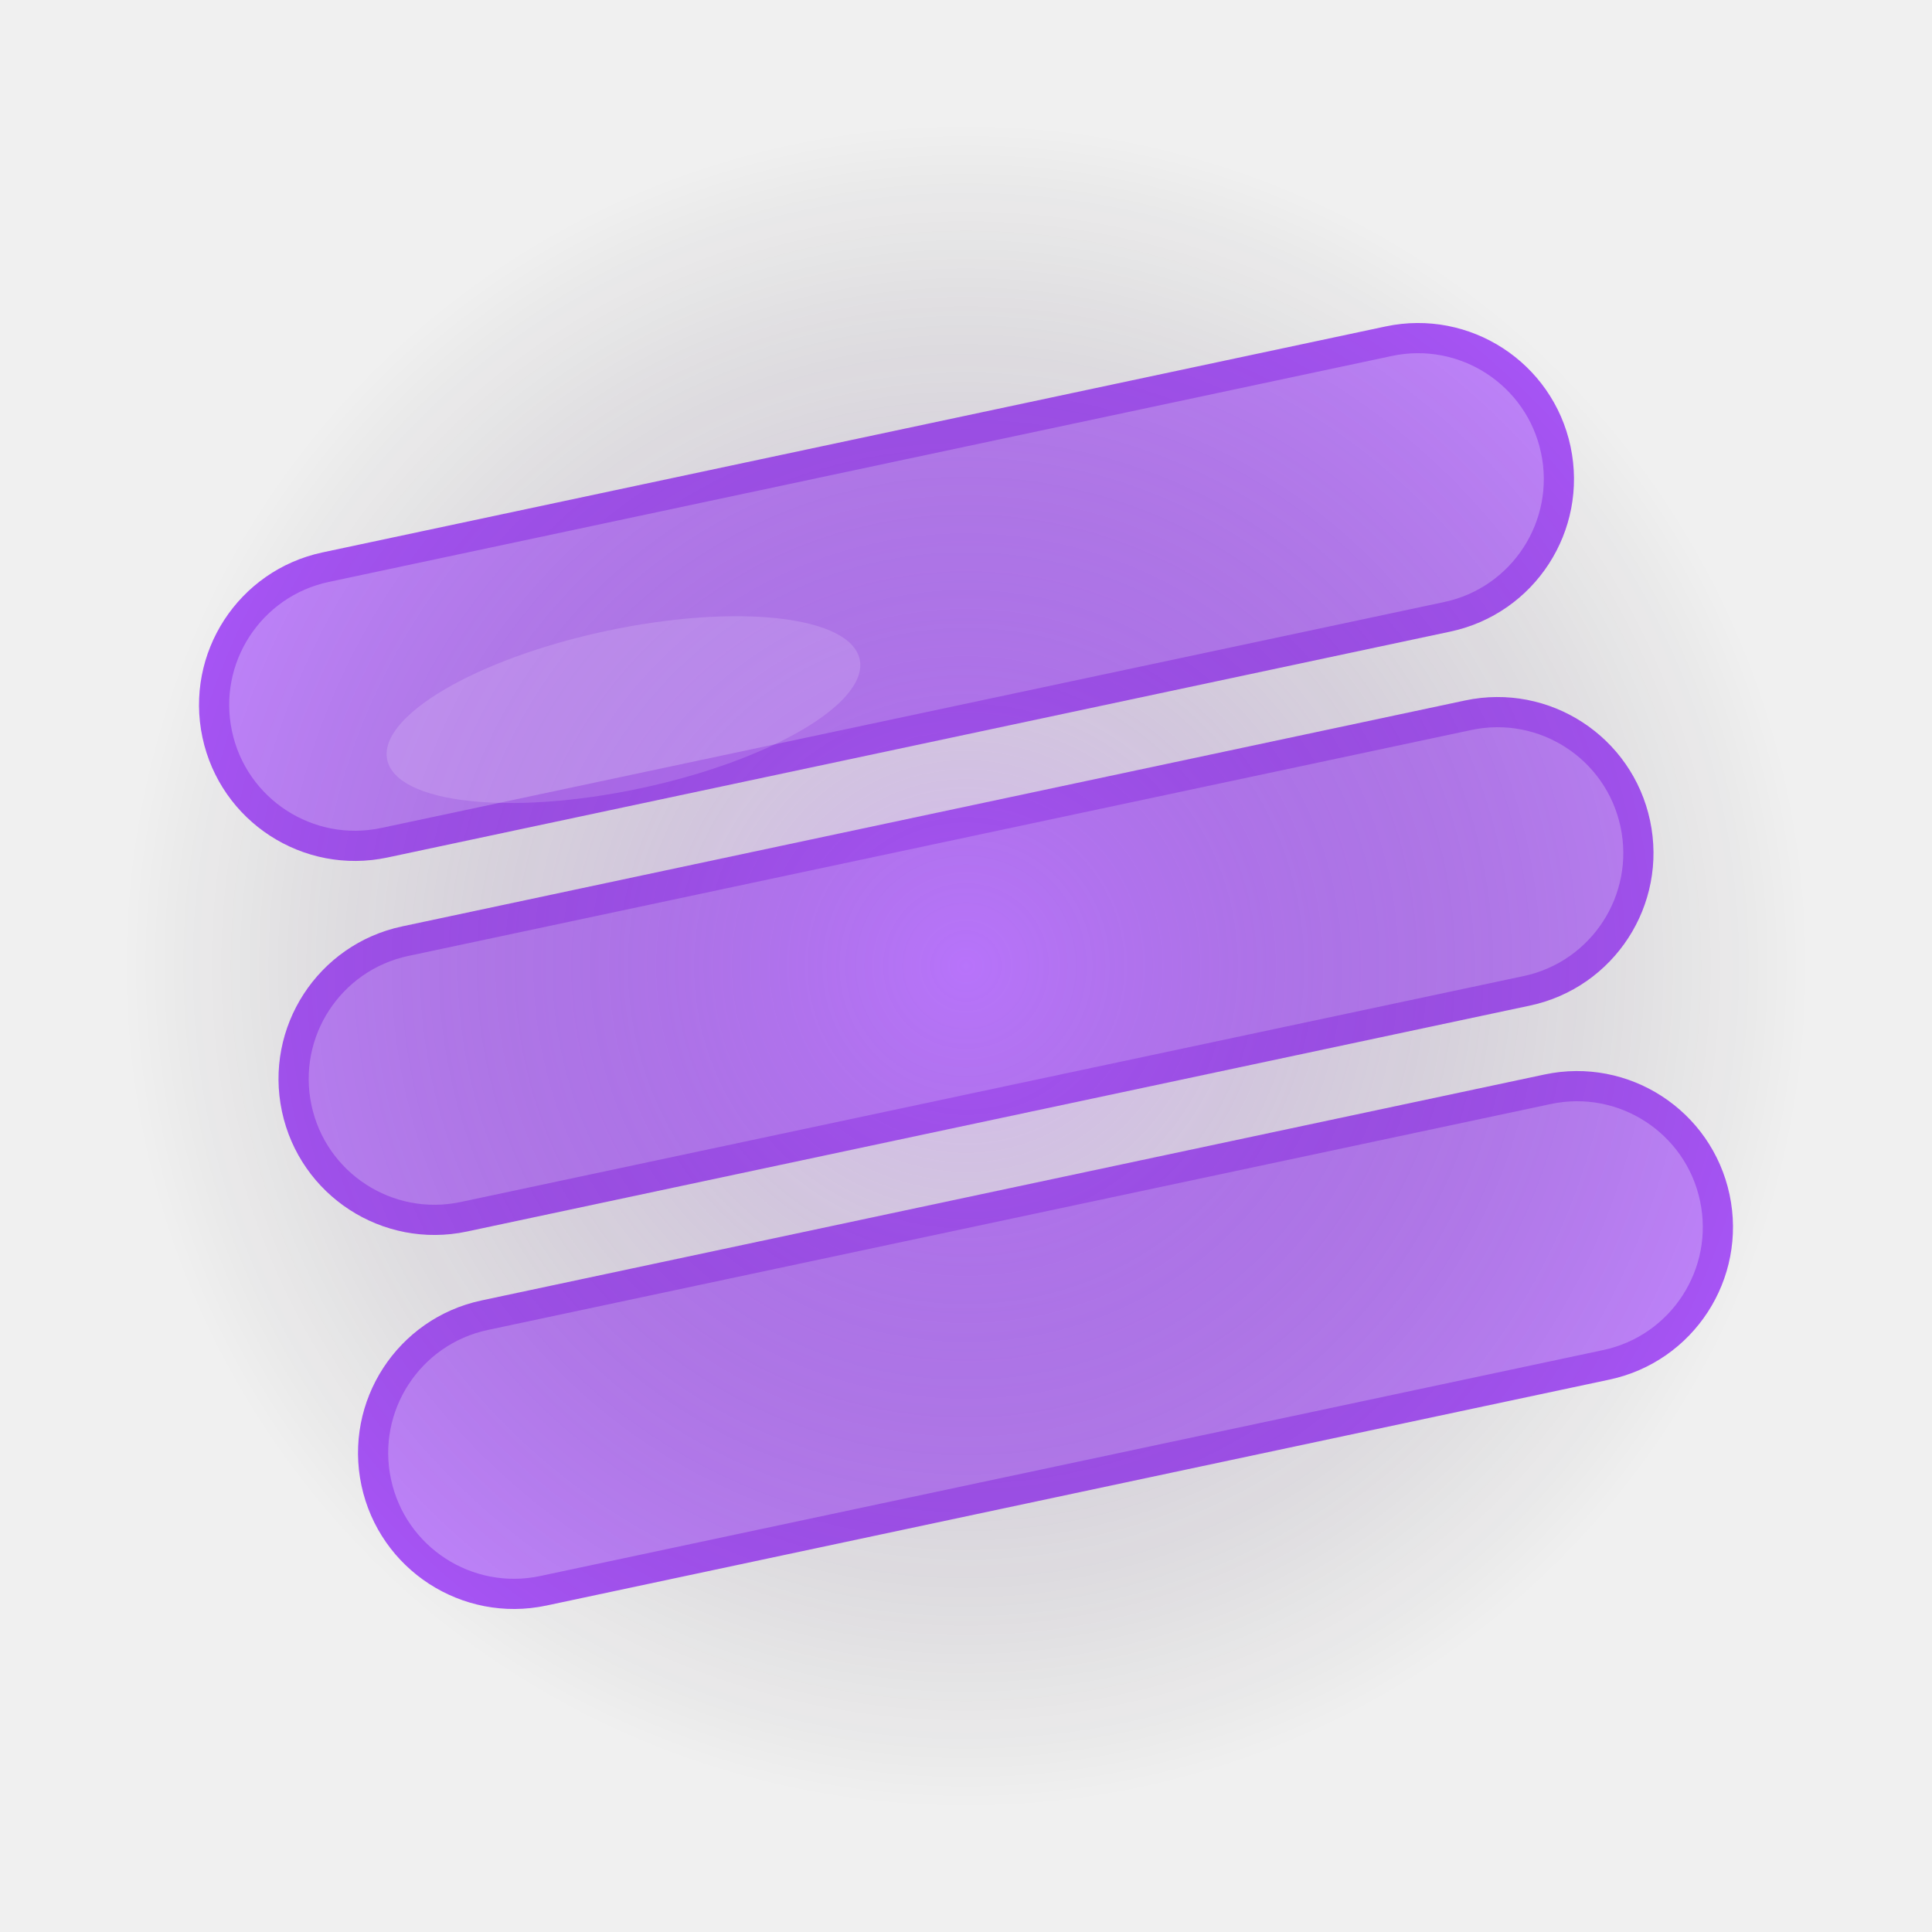
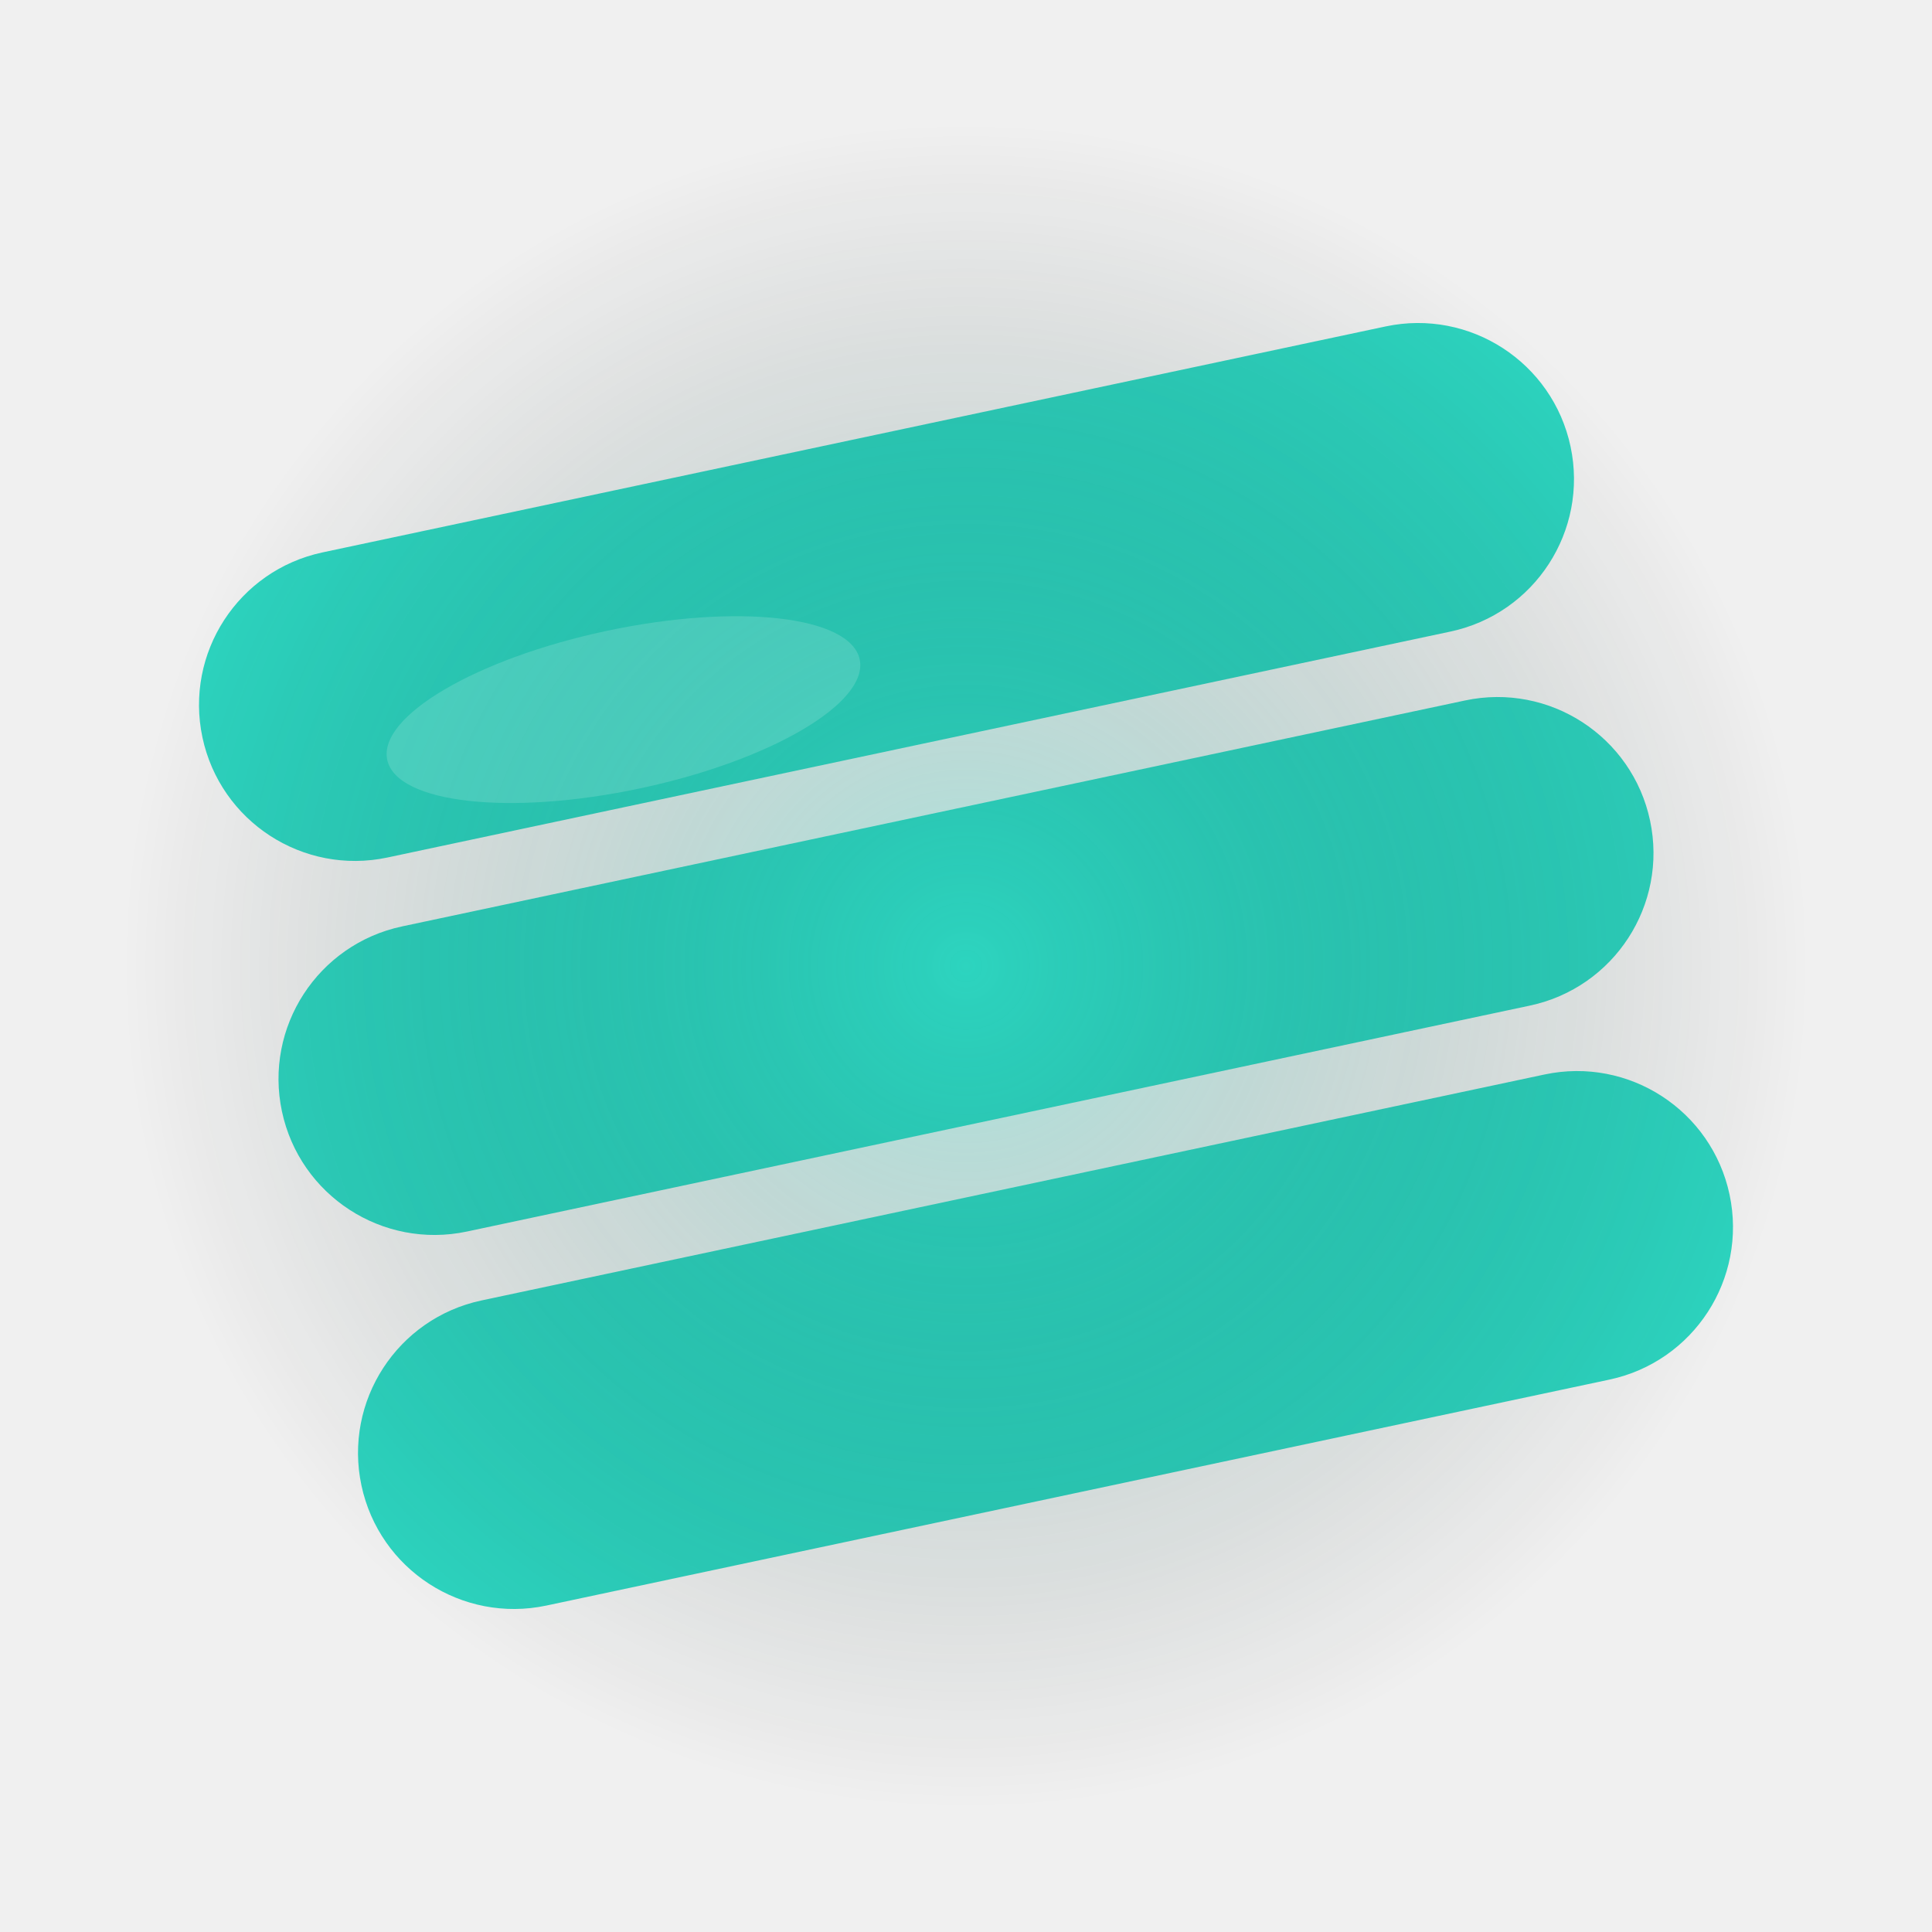
<svg xmlns="http://www.w3.org/2000/svg" viewBox="0 0 96 96" fill="none">
  <defs>
    <linearGradient id="sol-plate" x1="20" y1="28" x2="76" y2="68">
-       <stop stop-color="#c084fc" />
-       <stop offset="0.5" stop-color="#7c3aed" />
-       <stop offset="1" stop-color="#4c1d95" />
+       <stop stop-color="#2DD4BF" />
+       <stop offset="0.5" stop-color="#0D9488" />
+       <stop offset="1" stop-color="#134E4A" />
    </linearGradient>
    <linearGradient id="sol-edge" x1="48" y1="18" x2="48" y2="78">
-       <stop stop-color="#a855f7" />
-       <stop offset="1" stop-color="#9333ea" />
+       <stop stop-color="#2DD4BF" />
+       <stop offset="1" stop-color="#14B8A6" />
    </linearGradient>
    <radialGradient id="sol-glow" cx="0.5" cy="0.5" r="0.5">
-       <stop stop-color="#a855f7" stop-opacity="0.35" />
+       <stop stop-color="#2DD4BF" stop-opacity="0.35" />
      <stop offset="1" stop-opacity="0" />
    </radialGradient>
  </defs>
  <rect x="14" y="22" width="68" height="14" rx="7" fill="url(#sol-plate)" stroke="url(#sol-edge)" stroke-width="1.5" transform="rotate(-12 48 48)" />
  <rect x="14" y="41" width="68" height="14" rx="7" fill="url(#sol-plate)" stroke="url(#sol-edge)" stroke-width="1.5" transform="rotate(-12 48 48)" />
  <rect x="14" y="60" width="68" height="14" rx="7" fill="url(#sol-plate)" stroke="url(#sol-edge)" stroke-width="1.5" transform="rotate(-12 48 48)" />
  <circle cx="48" cy="48" r="42" fill="url(#sol-glow)" />
  <ellipse cx="34" cy="32" rx="12" ry="4" fill="#fff" opacity="0.15" transform="rotate(-12 48 48)" />
</svg>
